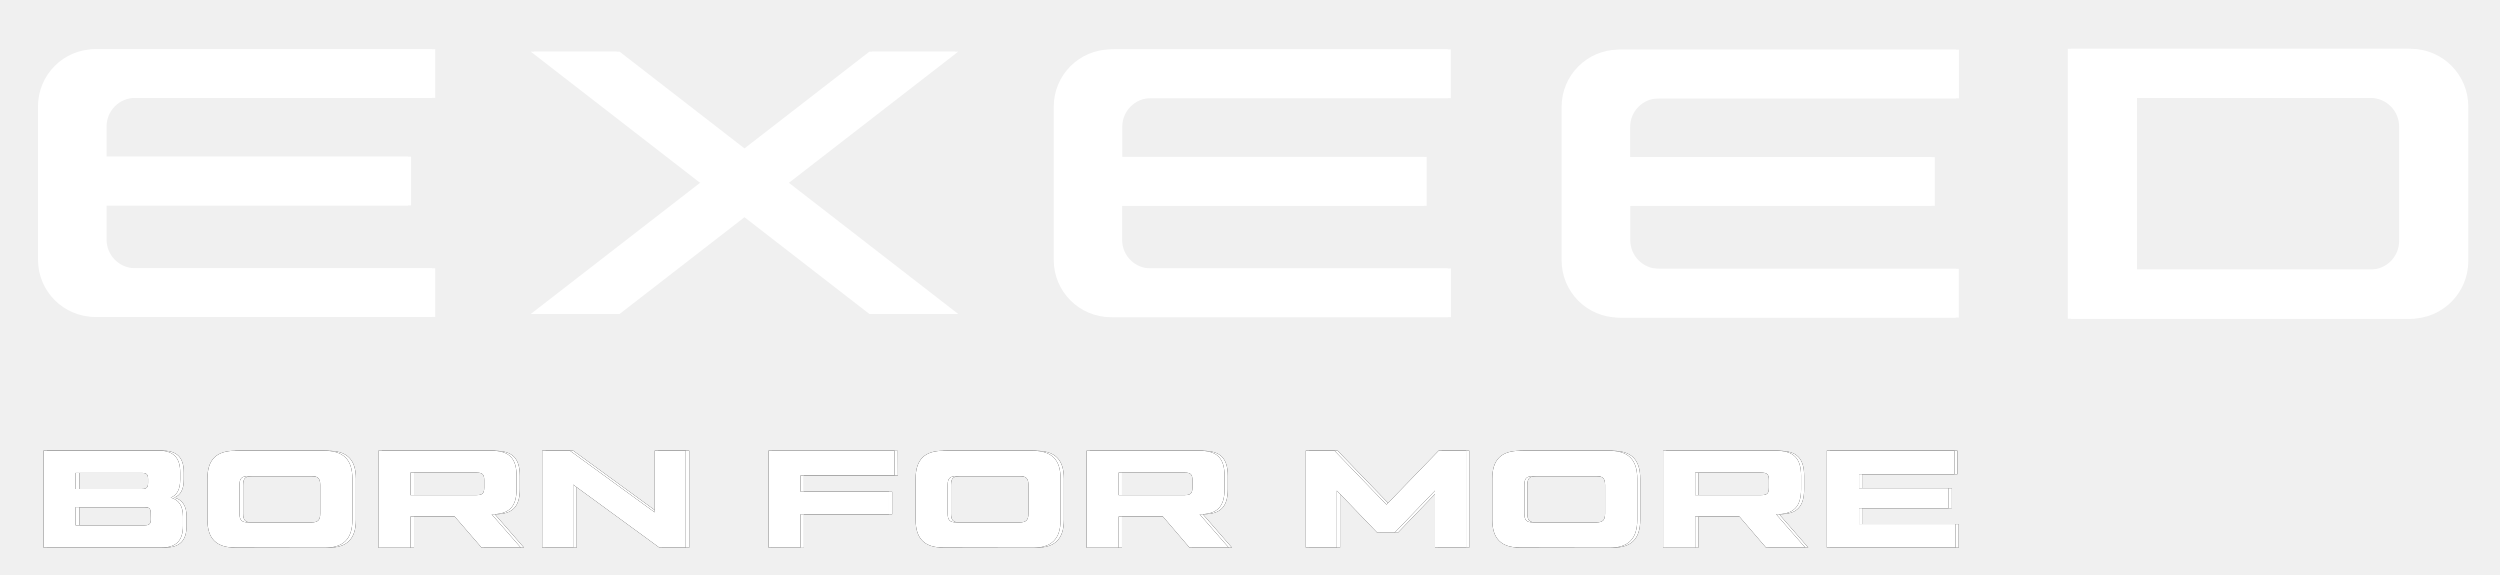
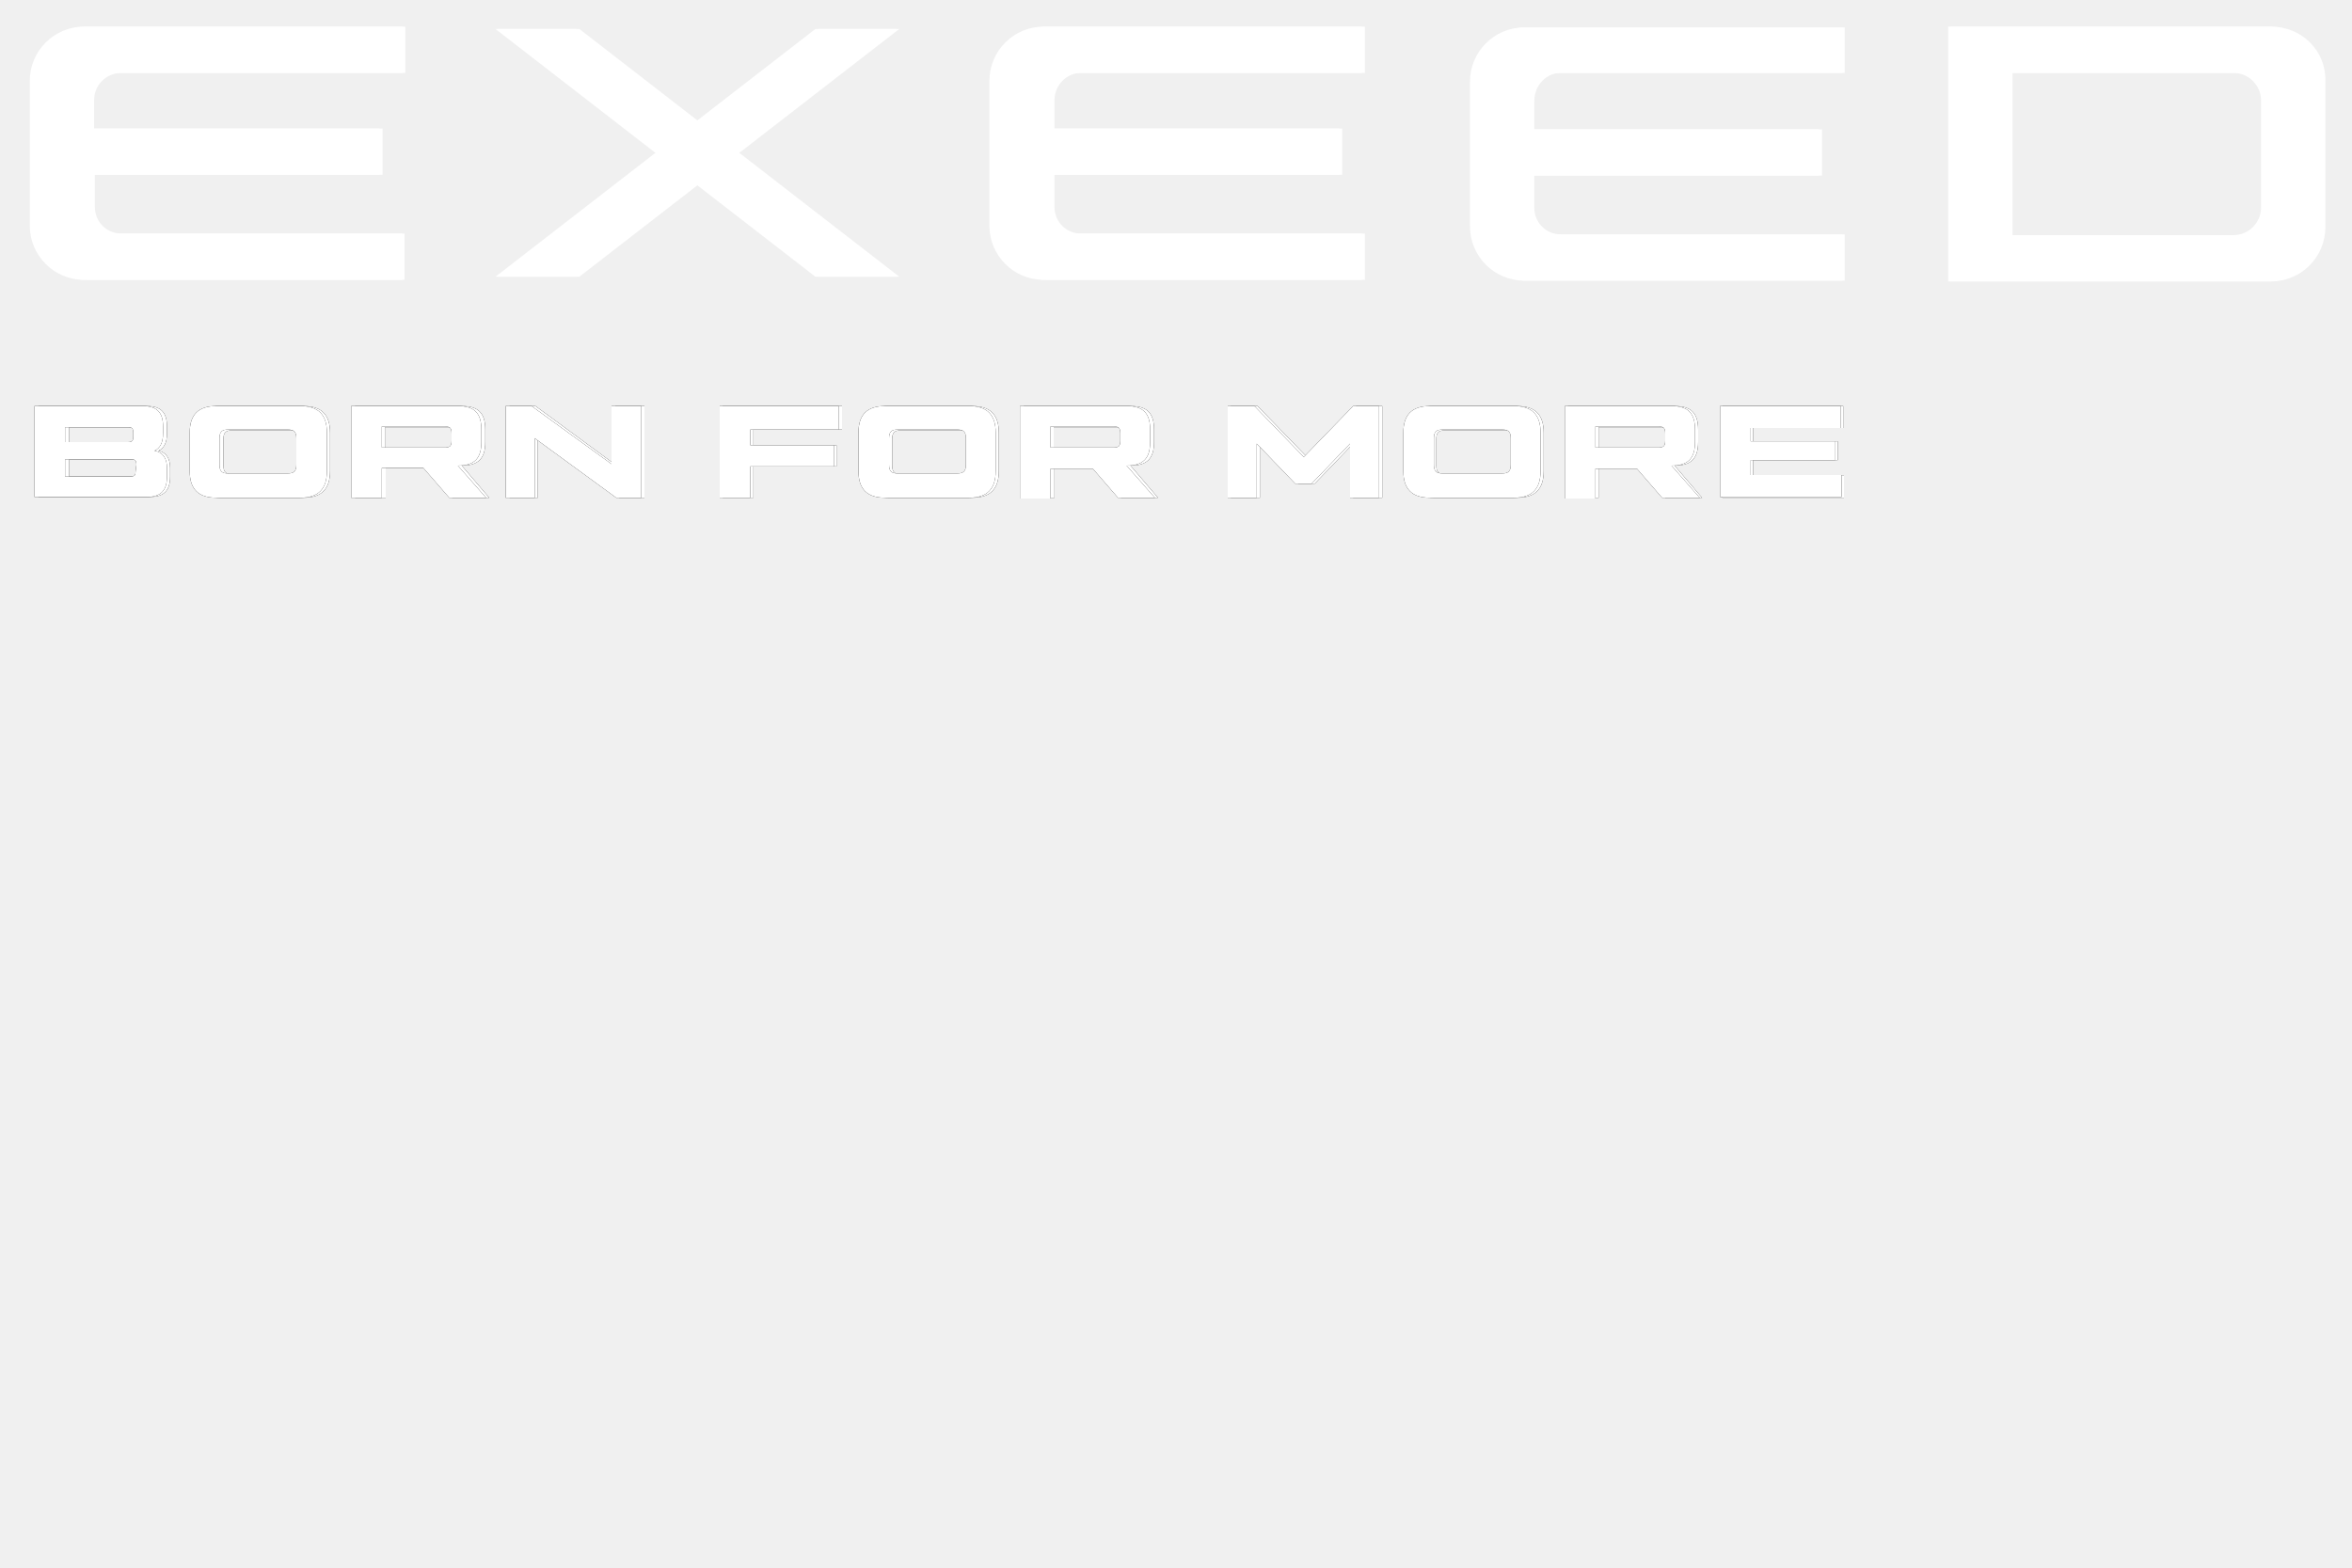
- <svg xmlns="http://www.w3.org/2000/svg" id="Слой_1" data-name="Слой 1" viewBox="0 0 595.28 136.77">
-   <defs>
-     <style>.cls-1{fill:#010101;}.cls-2,.cls-3{fill:#fff;}.cls-3{fill-rule:evenodd;}</style>
-   </defs>
-   <path class="cls-1" d="M44.43,123v2.17c0,3.6-1.65,5.22-5.21,5.22h-28v-23.1H38.56c3.56,0,5.21,1.62,5.21,5.22v1.68c0,2.28-.76,3.73-2.27,4.29C43.44,119,44.43,120.48,44.43,123ZM18.9,112.63v3.82H34.67c1.09,0,1.45-.36,1.45-1.45v-.92c0-1.09-.36-1.45-1.45-1.45Zm17.88,9.59c0-1.08-.36-1.45-1.45-1.45H18.9v4.33H35.33c1.09,0,1.45-.37,1.45-1.46Z" />
-   <path class="cls-1" d="M56.91,130.41c-4.52,0-6.66-2.08-6.66-6.67V114c0-4.59,2.14-6.67,6.66-6.67H78.09c4.52,0,6.66,2.08,6.66,6.67v9.76c0,4.59-2.14,6.67-6.66,6.67Zm18.08-6c1.55,0,2.11-.53,2.11-2.11v-6.8c0-1.58-.56-2.11-2.11-2.11H60c-1.58,0-2.11.53-2.11,2.11v6.8c0,1.58.53,2.11,2.11,2.11Z" />
-   <path class="cls-1" d="M124.78,130.41h-9.34L109.11,123H98.58v7.43H90.93v-23.1h26.85c4.23,0,6,1.79,6,6v3.13c0,4.22-1.75,6-5.94,6Zm-26.2-17.85v5.34h15.77c1.36,0,1.78-.42,1.78-1.78v-1.78c0-1.35-.42-1.78-1.78-1.78Z" />
-   <path class="cls-1" d="M156.72,107.31h7.39v23.1h-6.27l-20.52-15v15h-7.39v-23.1h6.57l20.22,14.75Z" />
-   <path class="cls-1" d="M213.8,113.22H191.43v3.89h21v5.35h-21v8h-7.65v-23.1h30Z" />
-   <path class="cls-1" d="M225.49,130.41c-4.52,0-6.67-2.08-6.67-6.67V114c0-4.59,2.15-6.67,6.67-6.67h21.18c4.51,0,6.66,2.08,6.66,6.67v9.76c0,4.59-2.15,6.67-6.66,6.67Zm18.07-6c1.55,0,2.12-.53,2.12-2.11v-6.8c0-1.58-.57-2.11-2.12-2.11h-15c-1.59,0-2.11.53-2.11,2.11v6.8c0,1.58.52,2.11,2.11,2.11Z" />
-   <path class="cls-1" d="M293.35,130.41H284L277.68,123H267.16v7.43h-7.65v-23.1h26.85c4.22,0,6,1.79,6,6v3.13c0,4.22-1.74,6-5.93,6Zm-26.19-17.85v5.34h15.77c1.35,0,1.78-.42,1.78-1.78v-1.78c0-1.35-.43-1.78-1.78-1.78Z" />
-   <path class="cls-1" d="M343.34,107.31h6.5v23.1h-7.39V116.85l-9.6,10h-4.16l-9.6-10v13.56h-7.38v-23.1h6.79l12.41,12.87Z" />
-   <path class="cls-1" d="M362.72,130.41c-4.52,0-6.67-2.08-6.67-6.67V114c0-4.59,2.15-6.67,6.67-6.67H383.9c4.52,0,6.66,2.08,6.66,6.67v9.76c0,4.59-2.14,6.67-6.66,6.67Zm18.07-6c1.55,0,2.12-.53,2.12-2.11v-6.8c0-1.58-.57-2.11-2.12-2.11h-15c-1.59,0-2.11.53-2.11,2.11v6.8c0,1.58.52,2.11,2.11,2.11Z" />
-   <path class="cls-1" d="M430.58,130.41h-9.33L414.91,123H404.39v7.43h-7.65v-23.1h26.85c4.22,0,6,1.79,6,6v3.13c0,4.22-1.74,6-5.93,6Zm-26.19-17.85v5.34h15.77c1.35,0,1.78-.42,1.78-1.78v-1.78c0-1.35-.43-1.78-1.78-1.78Z" />
-   <path class="cls-1" d="M443.39,124.8h23v5.61H435.74v-23.1h30.35v5.61h-22.7v3.33h21.38V121H443.39Z" />
-   <path class="cls-2" d="M44.43,123v2.17c0,3.6-1.65,5.22-5.21,5.22h-28v-23.1H38.56c3.56,0,5.21,1.62,5.21,5.22v1.68c0,2.28-.76,3.73-2.27,4.29C43.44,119,44.43,120.48,44.43,123ZM18.9,112.63v3.82H34.67c1.09,0,1.45-.36,1.45-1.45v-.92c0-1.09-.36-1.45-1.45-1.45Zm17.88,9.59c0-1.08-.36-1.45-1.45-1.45H18.9v4.33H35.33c1.09,0,1.45-.37,1.45-1.46Z" />
-   <path class="cls-2" d="M56.91,130.41c-4.52,0-6.66-2.08-6.66-6.67V114c0-4.59,2.14-6.67,6.66-6.67H78.09c4.52,0,6.66,2.08,6.66,6.67v9.76c0,4.59-2.14,6.67-6.66,6.67Zm18.08-6c1.55,0,2.11-.53,2.11-2.11v-6.8c0-1.58-.56-2.11-2.11-2.11H60c-1.58,0-2.11.53-2.11,2.11v6.8c0,1.58.53,2.11,2.11,2.11Z" />
-   <path class="cls-2" d="M124.78,130.41h-9.34L109.11,123H98.58v7.43H90.93v-23.1h26.85c4.23,0,6,1.79,6,6v3.13c0,4.22-1.75,6-5.94,6Zm-26.2-17.85v5.34h15.77c1.36,0,1.78-.42,1.78-1.78v-1.78c0-1.35-.42-1.78-1.78-1.78Z" />
-   <path class="cls-2" d="M156.72,107.31h7.39v23.1h-6.27l-20.52-15v15h-7.39v-23.1h6.57l20.22,14.75Z" />
-   <path class="cls-2" d="M213.8,113.22H191.43v3.89h21v5.35h-21v8h-7.65v-23.1h30Z" />
-   <path class="cls-2" d="M225.49,130.41c-4.52,0-6.67-2.08-6.67-6.67V114c0-4.59,2.15-6.67,6.67-6.67h21.18c4.51,0,6.66,2.08,6.66,6.67v9.76c0,4.59-2.15,6.67-6.66,6.67Zm18.07-6c1.55,0,2.12-.53,2.12-2.11v-6.8c0-1.58-.57-2.11-2.12-2.11h-15c-1.59,0-2.11.53-2.11,2.11v6.8c0,1.58.52,2.11,2.11,2.11Z" />
-   <path class="cls-2" d="M293.35,130.41H284L277.68,123H267.16v7.43h-7.65v-23.1h26.85c4.22,0,6,1.79,6,6v3.13c0,4.22-1.74,6-5.93,6Zm-26.19-17.85v5.34h15.77c1.35,0,1.78-.42,1.78-1.78v-1.78c0-1.35-.43-1.78-1.78-1.78Z" />
-   <path class="cls-2" d="M343.34,107.31h6.5v23.1h-7.39V116.85l-9.6,10h-4.16l-9.6-10v13.56h-7.38v-23.1h6.79l12.41,12.87Z" />
-   <path class="cls-2" d="M362.72,130.41c-4.52,0-6.67-2.08-6.67-6.67V114c0-4.59,2.15-6.67,6.67-6.67H383.9c4.52,0,6.66,2.08,6.66,6.67v9.76c0,4.59-2.14,6.67-6.66,6.67Zm18.07-6c1.55,0,2.12-.53,2.12-2.11v-6.8c0-1.58-.57-2.11-2.12-2.11h-15c-1.59,0-2.11.53-2.11,2.11v6.8c0,1.58.52,2.11,2.11,2.11Z" />
-   <path class="cls-2" d="M430.58,130.41h-9.33L414.91,123H404.39v7.43h-7.65v-23.1h26.85c4.22,0,6,1.79,6,6v3.13c0,4.22-1.74,6-5.93,6Zm-26.19-17.85v5.34h15.77c1.35,0,1.78-.42,1.78-1.78v-1.78c0-1.35-.43-1.78-1.78-1.78Z" />
-   <path class="cls-2" d="M443.39,124.8h23v5.61H435.74v-23.1h30.35v5.61h-22.7v3.33h21.38V121H443.39Z" />
-   <polygon class="cls-3" points="147.53 12.3 228.16 74.76 207.74 74.76 127.11 12.3 147.53 12.3" />
-   <polygon class="cls-3" points="207.74 12.3 127.11 74.76 147.53 74.76 228.16 12.3 207.74 12.3" />
-   <path class="cls-3" d="M32.18,23.31h71.45V11.71H23.39A13.61,13.61,0,0,0,9.78,25.33V61.85A13.61,13.61,0,0,0,23.39,75.46h80.24V63.87H32.18a6.8,6.8,0,0,1-6.8-6.8V48.9h72.5V37.3H25.38V30.11A6.79,6.79,0,0,1,32.18,23.31Z" />
-   <path class="cls-3" d="M274,23.36h71.45V11.77H265.25a13.61,13.61,0,0,0-13.61,13.61V61.91a13.61,13.61,0,0,0,13.61,13.61h80.24V63.92H274a6.81,6.81,0,0,1-6.81-6.8V49h72.51V37.36H267.23v-7.2A6.81,6.81,0,0,1,274,23.36Z" />
-   <path class="cls-3" d="M395,23.42h71.45V11.82H386.18a13.61,13.61,0,0,0-13.61,13.61V62a13.61,13.61,0,0,0,13.61,13.61h80.24V64H395a6.81,6.81,0,0,1-6.81-6.81V49h72.51V37.41H388.16V30.22A6.8,6.8,0,0,1,395,23.42Z" />
-   <path class="cls-3" d="M572,57.34a6.86,6.86,0,0,1-6.86,6.86h-56.3V23.31h56.3A6.86,6.86,0,0,1,572,30.17Zm2-45.72H493.11V75.89H574a13.73,13.73,0,0,0,13.73-13.72V25.34A13.73,13.73,0,0,0,574,11.62Z" />
-   <polygon class="cls-3" points="146.8 12.3 227.43 74.76 207.01 74.76 126.38 12.3 146.8 12.3" />
-   <polygon class="cls-3" points="207.01 12.3 126.38 74.76 146.8 74.76 227.43 12.3 207.01 12.3" />
-   <path class="cls-3" d="M31.45,23.31H102.9V11.71H22.66A13.61,13.61,0,0,0,9.05,25.33V61.85A13.61,13.61,0,0,0,22.66,75.46H102.9V63.87H31.45a6.8,6.8,0,0,1-6.8-6.8V48.9h72.5V37.3H24.65V30.11A6.79,6.79,0,0,1,31.45,23.31Z" />
-   <path class="cls-3" d="M273.31,23.36h71.45V11.77H264.52a13.61,13.61,0,0,0-13.61,13.61V61.91a13.61,13.61,0,0,0,13.61,13.61h80.24V63.92H273.31a6.8,6.8,0,0,1-6.8-6.8V49H339V37.36h-72.5v-7.2A6.8,6.8,0,0,1,273.31,23.36Z" />
-   <path class="cls-3" d="M394.24,23.42h71.45V11.82H385.45a13.61,13.61,0,0,0-13.61,13.61V62a13.61,13.61,0,0,0,13.61,13.61h80.24V64H394.24a6.81,6.81,0,0,1-6.81-6.81V49h72.51V37.41H387.43V30.22A6.8,6.8,0,0,1,394.24,23.42Z" />
-   <path class="cls-3" d="M571.27,57.34a6.86,6.86,0,0,1-6.85,6.86H508.11V23.31h56.31a6.86,6.86,0,0,1,6.85,6.86Zm2-45.72h-80.9V75.89h80.9A13.73,13.73,0,0,0,587,62.17V25.34A13.73,13.73,0,0,0,573.28,11.62Z" />
-   <path class="cls-1" d="M43.57,123v2.18c0,3.6-1.65,5.21-5.21,5.21h-28v-23.1H37.7c3.56,0,5.21,1.62,5.21,5.22v1.68c0,2.28-.75,3.73-2.27,4.29C42.58,119,43.57,120.46,43.57,123ZM18,112.61v3.82H33.81c1.09,0,1.45-.36,1.45-1.45v-.92c0-1.09-.36-1.45-1.45-1.45Zm17.89,9.6c0-1.09-.36-1.45-1.45-1.45H18v4.32H34.47c1.09,0,1.45-.36,1.45-1.45Z" />
-   <path class="cls-1" d="M56.06,130.39c-4.52,0-6.67-2.08-6.67-6.66V114c0-4.59,2.15-6.67,6.67-6.67H77.24c4.52,0,6.67,2.08,6.67,6.67v9.77c0,4.58-2.15,6.66-6.67,6.66Zm18.08-6c1.55,0,2.11-.52,2.11-2.11v-6.8c0-1.58-.56-2.11-2.11-2.11h-15c-1.58,0-2.11.53-2.11,2.11v6.8c0,1.59.53,2.11,2.11,2.11Z" />
-   <path class="cls-1" d="M124,130.39h-9.34L108.27,123H97.74v7.42H90.09v-23.1H117c4.22,0,6,1.78,6,6v3.13c0,4.23-1.75,6-5.94,6ZM97.74,112.54v5.35h15.78c1.35,0,1.78-.43,1.78-1.79v-1.78c0-1.35-.43-1.78-1.78-1.78Z" />
-   <path class="cls-1" d="M155.9,107.29h7.39v23.1H157l-20.53-15v15H129.1v-23.1h6.57L155.9,122Z" />
-   <path class="cls-1" d="M213,113.2H190.62v3.89h21.06v5.35H190.62v7.95H183v-23.1h30Z" />
-   <path class="cls-1" d="M224.68,130.39c-4.52,0-6.66-2.08-6.66-6.66V114c0-4.59,2.14-6.67,6.66-6.67h21.19c4.52,0,6.67,2.08,6.67,6.67v9.77c0,4.58-2.15,6.66-6.67,6.66Zm18.09-6c1.55,0,2.11-.52,2.11-2.11v-6.8c0-1.58-.56-2.11-2.11-2.11h-15c-1.59,0-2.12.53-2.12,2.11v6.8c0,1.59.53,2.11,2.12,2.11Z" />
-   <path class="cls-1" d="M292.57,130.39h-9.34L276.9,123H266.37v7.42h-7.65v-23.1h26.86c4.22,0,6,1.78,6,6v3.13c0,4.23-1.75,6-5.94,6Zm-26.2-17.85v5.35h15.78c1.35,0,1.78-.43,1.78-1.79v-1.78c0-1.35-.43-1.78-1.78-1.78Z" />
-   <path class="cls-1" d="M342.58,107.29h6.5v23.1h-7.39V116.83l-9.61,10h-4.15l-9.61-10v13.56h-7.39v-23.1h6.8l12.41,12.87Z" />
-   <path class="cls-1" d="M362,130.39c-4.52,0-6.67-2.08-6.67-6.66V114c0-4.59,2.15-6.67,6.67-6.67h21.18c4.52,0,6.67,2.08,6.67,6.67v9.77c0,4.58-2.15,6.66-6.67,6.66Zm18.08-6c1.55,0,2.11-.52,2.11-2.11v-6.8c0-1.58-.56-2.11-2.11-2.11h-15c-1.59,0-2.11.53-2.11,2.11v6.8c0,1.59.52,2.11,2.11,2.11Z" />
-   <path class="cls-1" d="M429.85,130.39h-9.34L414.17,123H403.64v7.42H396v-23.1h26.86c4.22,0,6,1.78,6,6v3.13c0,4.23-1.75,6-5.94,6Zm-26.21-17.85v5.35h15.78c1.35,0,1.78-.43,1.78-1.79v-1.78c0-1.35-.43-1.78-1.78-1.78Z" />
-   <path class="cls-1" d="M442.66,124.78h23v5.61H435v-23.1h30.36v5.61h-22.7v3.34H464V121H442.66Z" />
-   <path class="cls-2" d="M43.57,123v2.18c0,3.6-1.65,5.21-5.21,5.21h-28v-23.1H37.7c3.56,0,5.21,1.62,5.21,5.22v1.68c0,2.28-.75,3.73-2.27,4.29C42.58,119,43.57,120.46,43.57,123ZM18,112.61v3.82H33.81c1.09,0,1.45-.36,1.45-1.45v-.92c0-1.09-.36-1.45-1.45-1.45Zm17.89,9.6c0-1.09-.36-1.45-1.45-1.45H18v4.32H34.47c1.09,0,1.45-.36,1.45-1.45Z" />
-   <path class="cls-2" d="M56.06,130.39c-4.52,0-6.67-2.08-6.67-6.66V114c0-4.59,2.15-6.67,6.67-6.67H77.24c4.52,0,6.67,2.08,6.67,6.67v9.77c0,4.58-2.15,6.66-6.67,6.66Zm18.08-6c1.55,0,2.11-.52,2.11-2.11v-6.8c0-1.58-.56-2.11-2.11-2.11h-15c-1.58,0-2.11.53-2.11,2.11v6.8c0,1.59.53,2.11,2.11,2.11Z" />
-   <path class="cls-2" d="M124,130.39h-9.34L108.27,123H97.74v7.42H90.09v-23.1H117c4.22,0,6,1.78,6,6v3.13c0,4.23-1.75,6-5.94,6ZM97.74,112.54v5.35h15.78c1.35,0,1.78-.43,1.78-1.79v-1.78c0-1.35-.43-1.78-1.78-1.78Z" />
-   <path class="cls-2" d="M155.9,107.29h7.39v23.1H157l-20.53-15v15H129.1v-23.1h6.57L155.9,122Z" />
-   <path class="cls-2" d="M213,113.2H190.62v3.89h21.06v5.35H190.62v7.95H183v-23.1h30Z" />
-   <path class="cls-2" d="M224.68,130.39c-4.52,0-6.66-2.08-6.66-6.66V114c0-4.59,2.14-6.67,6.66-6.67h21.19c4.52,0,6.67,2.08,6.67,6.67v9.77c0,4.58-2.15,6.66-6.67,6.66Zm18.09-6c1.55,0,2.11-.52,2.11-2.11v-6.8c0-1.58-.56-2.11-2.11-2.11h-15c-1.59,0-2.12.53-2.12,2.11v6.8c0,1.59.53,2.11,2.12,2.11Z" />
-   <path class="cls-2" d="M292.57,130.39h-9.34L276.9,123H266.37v7.42h-7.65v-23.1h26.86c4.22,0,6,1.78,6,6v3.13c0,4.23-1.75,6-5.94,6Zm-26.2-17.85v5.35h15.78c1.35,0,1.78-.43,1.78-1.79v-1.78c0-1.35-.43-1.78-1.78-1.78Z" />
-   <path class="cls-2" d="M342.58,107.29h6.5v23.1h-7.39V116.83l-9.61,10h-4.15l-9.61-10v13.56h-7.39v-23.1h6.8l12.41,12.87Z" />
-   <path class="cls-2" d="M362,130.39c-4.52,0-6.67-2.08-6.67-6.66V114c0-4.59,2.15-6.67,6.67-6.67h21.18c4.52,0,6.67,2.08,6.67,6.67v9.77c0,4.58-2.15,6.66-6.67,6.66Zm18.08-6c1.55,0,2.11-.52,2.11-2.11v-6.8c0-1.58-.56-2.11-2.11-2.11h-15c-1.59,0-2.11.53-2.11,2.11v6.8c0,1.59.52,2.11,2.11,2.11Z" />
-   <path class="cls-2" d="M429.85,130.39h-9.34L414.17,123H403.64v7.42H396v-23.1h26.86c4.22,0,6,1.78,6,6v3.13c0,4.23-1.75,6-5.94,6Zm-26.21-17.85v5.35h15.78c1.35,0,1.78-.43,1.78-1.79v-1.78c0-1.35-.43-1.78-1.78-1.78Z" />
-   <path class="cls-2" d="M442.66,124.78h23v5.61H435v-23.1h30.36v5.61h-22.7v3.34H464V121H442.66Z" />
+ <svg xmlns="http://www.w3.org/2000/svg" version="1.1" id="Слой_1" x="0px" y="0px" viewBox="0 0 300 200" style="enable-background:new 0 0 300 200;" xml:space="preserve">
+   <style type="text/css">
+ 	.st0{fill:#010101;}
+ 	.st1{fill:#FFFFFF;}
+ 	.st2{fill-rule:evenodd;clip-rule:evenodd;fill:#FFFFFF;}
+ </style>
+   <path class="st0" d="M21.7,59.7v1.1c0,1.8-0.8,2.6-2.6,2.6H4.9V51.8h13.8c1.8,0,2.6,0.8,2.6,2.6v0.9c0,1.2-0.4,1.9-1.1,2.2  C21.2,57.7,21.7,58.5,21.7,59.7z M8.8,54.5v1.9h8c0.6,0,0.7-0.2,0.7-0.7v-0.5c0-0.6-0.2-0.7-0.7-0.7L8.8,54.5z M17.8,59.3  c0-0.5-0.2-0.7-0.7-0.7H8.8v2.2h8.3c0.6,0,0.7-0.2,0.7-0.7L17.8,59.3z" />
+   <path class="st0" d="M28,63.5c-2.3,0-3.4-1.1-3.4-3.4v-4.9c0-2.3,1.1-3.4,3.4-3.4h10.7c2.3,0,3.4,1.1,3.4,3.4v4.9  c0,2.3-1.1,3.4-3.4,3.4L28,63.5z M37.2,60.5c0.8,0,1.1-0.3,1.1-1.1v-3.4c0-0.8-0.3-1.1-1.1-1.1h-7.6c-0.8,0-1.1,0.3-1.1,1.1v3.4  c0,0.8,0.3,1.1,1.1,1.1H37.2z" />
+   <path class="st0" d="M62.4,63.5h-4.7l-3.2-3.8h-5.3v3.8h-3.9V51.8h13.6c2.1,0,3,0.9,3,3v1.6c0,2.1-0.9,3-3,3L62.4,63.5z M49.1,54.5  v2.7h8c0.7,0,0.9-0.2,0.9-0.9v-0.9c0-0.7-0.2-0.9-0.9-0.9L49.1,54.5z" />
+   <path class="st0" d="M78.5,51.8h3.7v11.7h-3.2l-10.4-7.6v7.6H65V51.8h3.3l10.2,7.5V51.8z" />
+   <path class="st0" d="M107.4,54.8H96.1v2h10.6v2.7H96.1v4h-3.9V51.8h15.2L107.4,54.8z" />
+   <path class="st0" d="M113.3,63.5c-2.3,0-3.4-1.1-3.4-3.4v-4.9c0-2.3,1.1-3.4,3.4-3.4h10.7c2.3,0,3.4,1.1,3.4,3.4v4.9  c0,2.3-1.1,3.4-3.4,3.4L113.3,63.5z M122.5,60.5c0.8,0,1.1-0.3,1.1-1.1v-3.4c0-0.8-0.3-1.1-1.1-1.1h-7.6c-0.8,0-1.1,0.3-1.1,1.1v3.4  c0,0.8,0.3,1.1,1.1,1.1H122.5z" />
+   <path class="st0" d="M147.7,63.5H143l-3.2-3.8h-5.3v3.8h-3.9V51.8h13.6c2.1,0,3,0.9,3,3v1.6c0,2.1-0.9,3-3,3L147.7,63.5z   M134.4,54.5v2.7h8c0.7,0,0.9-0.2,0.9-0.9v-0.9c0-0.7-0.2-0.9-0.9-0.9L134.4,54.5z" />
+   <path class="st0" d="M173,51.8h3.3v11.7h-3.7v-6.9l-4.9,5.1h-2.1l-4.9-5.1v6.9H157V51.8h3.4l6.3,6.5L173,51.8z" />
+   <path class="st0" d="M182.8,63.5c-2.3,0-3.4-1.1-3.4-3.4v-4.9c0-2.3,1.1-3.4,3.4-3.4h10.7c2.3,0,3.4,1.1,3.4,3.4v4.9  c0,2.3-1.1,3.4-3.4,3.4L182.8,63.5z M191.9,60.5c0.8,0,1.1-0.3,1.1-1.1v-3.4c0-0.8-0.3-1.1-1.1-1.1h-7.6c-0.8,0-1.1,0.3-1.1,1.1v3.4  c0,0.8,0.3,1.1,1.1,1.1H191.9z" />
+   <path class="st0" d="M217.1,63.5h-4.7l-3.2-3.8h-5.3v3.8H200V51.8h13.6c2.1,0,3,0.9,3,3v1.6c0,2.1-0.9,3-3,3L217.1,63.5z   M203.9,54.5v2.7h8c0.7,0,0.9-0.2,0.9-0.9v-0.9c0-0.7-0.2-0.9-0.9-0.9L203.9,54.5z" />
+   <path class="st0" d="M223.6,60.7h11.6v2.8h-15.5V51.8h15.4v2.8h-11.5v1.7h10.8v2.4h-10.8V60.7z" />
+   <path class="st1" d="M21.7,59.7v1.1c0,1.8-0.8,2.6-2.6,2.6H4.9V51.8h13.8c1.8,0,2.6,0.8,2.6,2.6v0.9c0,1.2-0.4,1.9-1.1,2.2  C21.2,57.7,21.7,58.5,21.7,59.7z M8.8,54.5v1.9h8c0.6,0,0.7-0.2,0.7-0.7v-0.5c0-0.6-0.2-0.7-0.7-0.7L8.8,54.5z M17.8,59.3  c0-0.5-0.2-0.7-0.7-0.7H8.8v2.2h8.3c0.6,0,0.7-0.2,0.7-0.7L17.8,59.3z" />
+   <path class="st1" d="M28,63.5c-2.3,0-3.4-1.1-3.4-3.4v-4.9c0-2.3,1.1-3.4,3.4-3.4h10.7c2.3,0,3.4,1.1,3.4,3.4v4.9  c0,2.3-1.1,3.4-3.4,3.4L28,63.5z M37.2,60.5c0.8,0,1.1-0.3,1.1-1.1v-3.4c0-0.8-0.3-1.1-1.1-1.1h-7.6c-0.8,0-1.1,0.3-1.1,1.1v3.4  c0,0.8,0.3,1.1,1.1,1.1H37.2z" />
+   <path class="st1" d="M62.4,63.5h-4.7l-3.2-3.8h-5.3v3.8h-3.9V51.8h13.6c2.1,0,3,0.9,3,3v1.6c0,2.1-0.9,3-3,3L62.4,63.5z M49.1,54.5  v2.7h8c0.7,0,0.9-0.2,0.9-0.9v-0.9c0-0.7-0.2-0.9-0.9-0.9L49.1,54.5z" />
+   <path class="st1" d="M78.5,51.8h3.7v11.7h-3.2l-10.4-7.6v7.6H65V51.8h3.3l10.2,7.5V51.8z" />
+   <path class="st1" d="M107.4,54.8H96.1v2h10.6v2.7H96.1v4h-3.9V51.8h15.2L107.4,54.8z" />
+   <path class="st1" d="M113.3,63.5c-2.3,0-3.4-1.1-3.4-3.4v-4.9c0-2.3,1.1-3.4,3.4-3.4h10.7c2.3,0,3.4,1.1,3.4,3.4v4.9  c0,2.3-1.1,3.4-3.4,3.4L113.3,63.5z M122.5,60.5c0.8,0,1.1-0.3,1.1-1.1v-3.4c0-0.8-0.3-1.1-1.1-1.1h-7.6c-0.8,0-1.1,0.3-1.1,1.1v3.4  c0,0.8,0.3,1.1,1.1,1.1H122.5z" />
+   <path class="st1" d="M147.7,63.5H143l-3.2-3.8h-5.3v3.8h-3.9V51.8h13.6c2.1,0,3,0.9,3,3v1.6c0,2.1-0.9,3-3,3L147.7,63.5z   M134.4,54.5v2.7h8c0.7,0,0.9-0.2,0.9-0.9v-0.9c0-0.7-0.2-0.9-0.9-0.9L134.4,54.5z" />
+   <path class="st1" d="M173,51.8h3.3v11.7h-3.7v-6.9l-4.9,5.1h-2.1l-4.9-5.1v6.9H157V51.8h3.4l6.3,6.5L173,51.8z" />
+   <path class="st1" d="M182.8,63.5c-2.3,0-3.4-1.1-3.4-3.4v-4.9c0-2.3,1.1-3.4,3.4-3.4h10.7c2.3,0,3.4,1.1,3.4,3.4v4.9  c0,2.3-1.1,3.4-3.4,3.4L182.8,63.5z M191.9,60.5c0.8,0,1.1-0.3,1.1-1.1v-3.4c0-0.8-0.3-1.1-1.1-1.1h-7.6c-0.8,0-1.1,0.3-1.1,1.1v3.4  c0,0.8,0.3,1.1,1.1,1.1H191.9z" />
+   <path class="st1" d="M217.1,63.5h-4.7l-3.2-3.8h-5.3v3.8H200V51.8h13.6c2.1,0,3,0.9,3,3v1.6c0,2.1-0.9,3-3,3L217.1,63.5z   M203.9,54.5v2.7h8c0.7,0,0.9-0.2,0.9-0.9v-0.9c0-0.7-0.2-0.9-0.9-0.9L203.9,54.5z" />
+   <path class="st1" d="M223.6,60.7h11.6v2.8h-15.5V51.8h15.4v2.8h-11.5v1.7h10.8v2.4h-10.8V60.7z" />
+   <polygon class="st2" points="73.9,3.7 114.7,35.3 104.4,35.3 63.5,3.7 " />
+   <polygon class="st2" points="104.4,3.7 63.5,35.3 73.9,35.3 114.7,3.7 " />
+   <path class="st2" d="M15.5,9.3h36.2V3.4H11c-3.8,0-6.9,3.1-6.9,6.9c0,0,0,0,0,0v18.5c0,3.8,3.1,6.9,6.9,6.9l0,0h40.6v-5.9H15.5  c-1.9,0-3.4-1.5-3.4-3.4v-4.1h36.7v-5.9H12v-3.6C12,10.8,13.6,9.3,15.5,9.3C15.5,9.3,15.5,9.3,15.5,9.3z" />
+   <path class="st2" d="M137.9,9.3h36.2V3.4h-40.6c-3.8,0-6.9,3.1-6.9,6.9c0,0,0,0,0,0v18.5c0,3.8,3.1,6.9,6.9,6.9h40.6v-5.9h-36.2  c-1.9,0-3.4-1.5-3.4-3.4v-4.1h36.7v-5.9h-36.7v-3.6C134.5,10.9,136,9.3,137.9,9.3z" />
+   <path class="st2" d="M199.1,9.3h36.2V3.5h-40.6c-3.8,0-6.9,3.1-6.9,6.9v18.5c0,3.8,3.1,6.9,6.9,6.9h40.6v-5.9h-36.2  c-1.9,0-3.4-1.5-3.4-3.4v-4.1h36.7v-5.9h-36.7v-3.6C195.7,10.9,197.2,9.3,199.1,9.3C199.1,9.3,199.1,9.3,199.1,9.3z" />
+   <path class="st2" d="M288.7,26.5c0,1.9-1.6,3.5-3.5,3.5h-28.5V9.3h28.5c1.9,0,3.5,1.6,3.5,3.5V26.5z M289.7,3.4h-40.9v32.5h40.9  c3.8,0,6.9-3.1,6.9-6.9V10.3C296.7,6.5,293.6,3.4,289.7,3.4z" />
+   <polygon class="st2" points="73.5,3.7 114.3,35.3 104,35.3 63.2,3.7 " />
+   <polygon class="st2" points="104,3.7 63.2,35.3 73.5,35.3 114.3,3.7 " />
+   <path class="st2" d="M15.1,9.3h36.2V3.4H10.7c-3.8,0-6.9,3.1-6.9,6.9c0,0,0,0,0,0v18.5c0,3.8,3.1,6.9,6.9,6.9l0,0h40.6v-5.9H15.1  c-1.9,0-3.4-1.5-3.4-3.4v-4.1h36.7v-5.9H11.7v-3.6C11.7,10.8,13.2,9.3,15.1,9.3C15.1,9.3,15.1,9.3,15.1,9.3z" />
+   <path class="st2" d="M137.5,9.3h36.2V3.4h-40.6c-3.8,0-6.9,3.1-6.9,6.9c0,0,0,0,0,0v18.5c0,3.8,3.1,6.9,6.9,6.9h40.6v-5.9h-36.2  c-1.9,0-3.4-1.5-3.4-3.4v-4.1h36.7v-5.9h-36.7v-3.6C134.1,10.8,135.6,9.3,137.5,9.3C137.5,9.3,137.5,9.3,137.5,9.3z" />
+   <path class="st2" d="M198.8,9.3h36.2V3.5h-40.6c-3.8,0-6.9,3.1-6.9,6.9v18.5c0,3.8,3.1,6.9,6.9,6.9h40.6v-5.9h-36.2  c-1.9,0-3.4-1.5-3.4-3.4v-4.1H232v-5.9h-36.7v-3.6C195.3,10.9,196.8,9.3,198.8,9.3C198.7,9.3,198.7,9.3,198.8,9.3z" />
+   <path class="st2" d="M288.4,26.5c0,1.9-1.6,3.5-3.5,3.5h-28.5V9.3h28.5c1.9,0,3.5,1.6,3.5,3.5L288.4,26.5z M289.4,3.4h-40.9v32.5  h40.9c3.8,0,6.9-3.1,6.9-6.9V10.3C296.3,6.5,293.2,3.4,289.4,3.4L289.4,3.4z" />
+   <path class="st0" d="M21.3,59.7v1.1c0,1.8-0.8,2.6-2.6,2.6H4.4V51.8h13.8c1.8,0,2.6,0.8,2.6,2.6v0.9c0,1.2-0.4,1.9-1.1,2.2  C20.8,57.7,21.3,58.5,21.3,59.7z M8.3,54.5v1.9h8c0.6,0,0.7-0.2,0.7-0.7v-0.5c0-0.6-0.2-0.7-0.7-0.7L8.3,54.5z M17.4,59.3  c0-0.6-0.2-0.7-0.7-0.7H8.3v2.2h8.3c0.6,0,0.7-0.2,0.7-0.7L17.4,59.3z" />
+   <path class="st0" d="M27.6,63.5c-2.3,0-3.4-1.1-3.4-3.4v-4.9c0-2.3,1.1-3.4,3.4-3.4h10.7c2.3,0,3.4,1.1,3.4,3.4v4.9  c0,2.3-1.1,3.4-3.4,3.4L27.6,63.5z M36.7,60.4c0.8,0,1.1-0.3,1.1-1.1v-3.4c0-0.8-0.3-1.1-1.1-1.1h-7.6c-0.8,0-1.1,0.3-1.1,1.1v3.4  c0,0.8,0.3,1.1,1.1,1.1H36.7z" />
+   <path class="st0" d="M62,63.5h-4.7L54,59.7h-5.3v3.8h-3.9V51.8h13.6c2.1,0,3,0.9,3,3v1.6c0,2.1-0.9,3-3,3L62,63.5z M48.7,54.4v2.7h8  c0.7,0,0.9-0.2,0.9-0.9v-0.9c0-0.7-0.2-0.9-0.9-0.9H48.7z" />
+   <path class="st0" d="M78.1,51.8h3.7v11.7h-3.2l-10.4-7.6v7.6h-3.7V51.8h3.3l10.2,7.4V51.8z" />
+   <path class="st0" d="M107,54.8H95.7v2h10.7v2.7H95.7v4h-3.9V51.8H107V54.8z" />
+   <path class="st0" d="M112.9,63.5c-2.3,0-3.4-1.1-3.4-3.4v-4.9c0-2.3,1.1-3.4,3.4-3.4h10.7c2.3,0,3.4,1.1,3.4,3.4v4.9  c0,2.3-1.1,3.4-3.4,3.4L112.9,63.5z M122.1,60.4c0.8,0,1.1-0.3,1.1-1.1v-3.4c0-0.8-0.3-1.1-1.1-1.1h-7.6c-0.8,0-1.1,0.3-1.1,1.1v3.4  c0,0.8,0.3,1.1,1.1,1.1H122.1z" />
+   <path class="st0" d="M147.3,63.5h-4.7l-3.2-3.7H134v3.8h-3.9V51.8h13.6c2.1,0,3,0.9,3,3v1.6c0,2.1-0.9,3-3,3L147.3,63.5z M134,54.4  v2.7h8c0.7,0,0.9-0.2,0.9-0.9v-0.9c0-0.7-0.2-0.9-0.9-0.9H134z" />
+   <path class="st0" d="M172.6,51.8h3.3v11.7h-3.7v-6.9l-4.9,5.1h-2.1l-4.9-5.1v6.9h-3.7V51.8h3.4l6.3,6.5L172.6,51.8z" />
+   <path class="st0" d="M182.4,63.5c-2.3,0-3.4-1.1-3.4-3.4v-4.9c0-2.3,1.1-3.4,3.4-3.4h10.7c2.3,0,3.4,1.1,3.4,3.4v4.9  c0,2.3-1.1,3.4-3.4,3.4L182.4,63.5z M191.6,60.4c0.8,0,1.1-0.3,1.1-1.1v-3.4c0-0.8-0.3-1.1-1.1-1.1H184c-0.8,0-1.1,0.3-1.1,1.1v3.4  c0,0.8,0.3,1.1,1.1,1.1H191.6z" />
+   <path class="st0" d="M216.8,63.5H212l-3.2-3.7h-5.3v3.8h-3.9V51.8h13.6c2.1,0,3,0.9,3,3v1.6c0,2.1-0.9,3-3,3L216.8,63.5z   M203.5,54.4v2.7h8c0.7,0,0.9-0.2,0.9-0.9v-0.9c0-0.7-0.2-0.9-0.9-0.9H203.5z" />
+   <path class="st0" d="M223.3,60.6h11.6v2.8h-15.5V51.8h15.4v2.8h-11.5v1.7h10.8v2.4h-10.8V60.6z" />
+   <path class="st1" d="M21.3,59.7v1.1c0,1.8-0.8,2.6-2.6,2.6H4.4V51.8h13.8c1.8,0,2.6,0.8,2.6,2.6v0.9c0,1.2-0.4,1.9-1.1,2.2  C20.8,57.7,21.3,58.5,21.3,59.7z M8.3,54.5v1.9h8c0.6,0,0.7-0.2,0.7-0.7v-0.5c0-0.6-0.2-0.7-0.7-0.7L8.3,54.5z M17.4,59.3  c0-0.6-0.2-0.7-0.7-0.7H8.3v2.2h8.3c0.6,0,0.7-0.2,0.7-0.7L17.4,59.3z" />
+   <path class="st1" d="M27.6,63.5c-2.3,0-3.4-1.1-3.4-3.4v-4.9c0-2.3,1.1-3.4,3.4-3.4h10.7c2.3,0,3.4,1.1,3.4,3.4v4.9  c0,2.3-1.1,3.4-3.4,3.4L27.6,63.5z M36.7,60.4c0.8,0,1.1-0.3,1.1-1.1v-3.4c0-0.8-0.3-1.1-1.1-1.1h-7.6c-0.8,0-1.1,0.3-1.1,1.1v3.4  c0,0.8,0.3,1.1,1.1,1.1H36.7z" />
+   <path class="st1" d="M62,63.5h-4.7L54,59.7h-5.3v3.8h-3.9V51.8h13.6c2.1,0,3,0.9,3,3v1.6c0,2.1-0.9,3-3,3L62,63.5z M48.7,54.4v2.7h8  c0.7,0,0.9-0.2,0.9-0.9v-0.9c0-0.7-0.2-0.9-0.9-0.9H48.7z" />
+   <path class="st1" d="M78.1,51.8h3.7v11.7h-3.2l-10.4-7.6v7.6h-3.7V51.8h3.3l10.2,7.4V51.8z" />
+   <path class="st1" d="M107,54.8H95.7v2h10.7v2.7H95.7v4h-3.9V51.8H107V54.8z" />
+   <path class="st1" d="M112.9,63.5c-2.3,0-3.4-1.1-3.4-3.4v-4.9c0-2.3,1.1-3.4,3.4-3.4h10.7c2.3,0,3.4,1.1,3.4,3.4v4.9  c0,2.3-1.1,3.4-3.4,3.4L112.9,63.5z M122.1,60.4c0.8,0,1.1-0.3,1.1-1.1v-3.4c0-0.8-0.3-1.1-1.1-1.1h-7.6c-0.8,0-1.1,0.3-1.1,1.1v3.4  c0,0.8,0.3,1.1,1.1,1.1H122.1z" />
+   <path class="st1" d="M147.3,63.5h-4.7l-3.2-3.7H134v3.8h-3.9V51.8h13.6c2.1,0,3,0.9,3,3v1.6c0,2.1-0.9,3-3,3L147.3,63.5z M134,54.4  v2.7h8c0.7,0,0.9-0.2,0.9-0.9v-0.9c0-0.7-0.2-0.9-0.9-0.9H134z" />
+   <path class="st1" d="M172.6,51.8h3.3v11.7h-3.7v-6.9l-4.9,5.1h-2.1l-4.9-5.1v6.9h-3.7V51.8h3.4l6.3,6.5L172.6,51.8z" />
+   <path class="st1" d="M182.4,63.5c-2.3,0-3.4-1.1-3.4-3.4v-4.9c0-2.3,1.1-3.4,3.4-3.4h10.7c2.3,0,3.4,1.1,3.4,3.4v4.9  c0,2.3-1.1,3.4-3.4,3.4L182.4,63.5z M191.6,60.4c0.8,0,1.1-0.3,1.1-1.1v-3.4c0-0.8-0.3-1.1-1.1-1.1H184c-0.8,0-1.1,0.3-1.1,1.1v3.4  c0,0.8,0.3,1.1,1.1,1.1H191.6z" />
+   <path class="st1" d="M216.8,63.5H212l-3.2-3.7h-5.3v3.8h-3.9V51.8h13.6c2.1,0,3,0.9,3,3v1.6c0,2.1-0.9,3-3,3L216.8,63.5z   M203.5,54.4v2.7h8c0.7,0,0.9-0.2,0.9-0.9v-0.9c0-0.7-0.2-0.9-0.9-0.9H203.5z" />
+   <path class="st1" d="M223.3,60.6h11.6v2.8h-15.5V51.8h15.4v2.8h-11.5v1.7h10.8v2.4h-10.8V60.6z" />
</svg>
